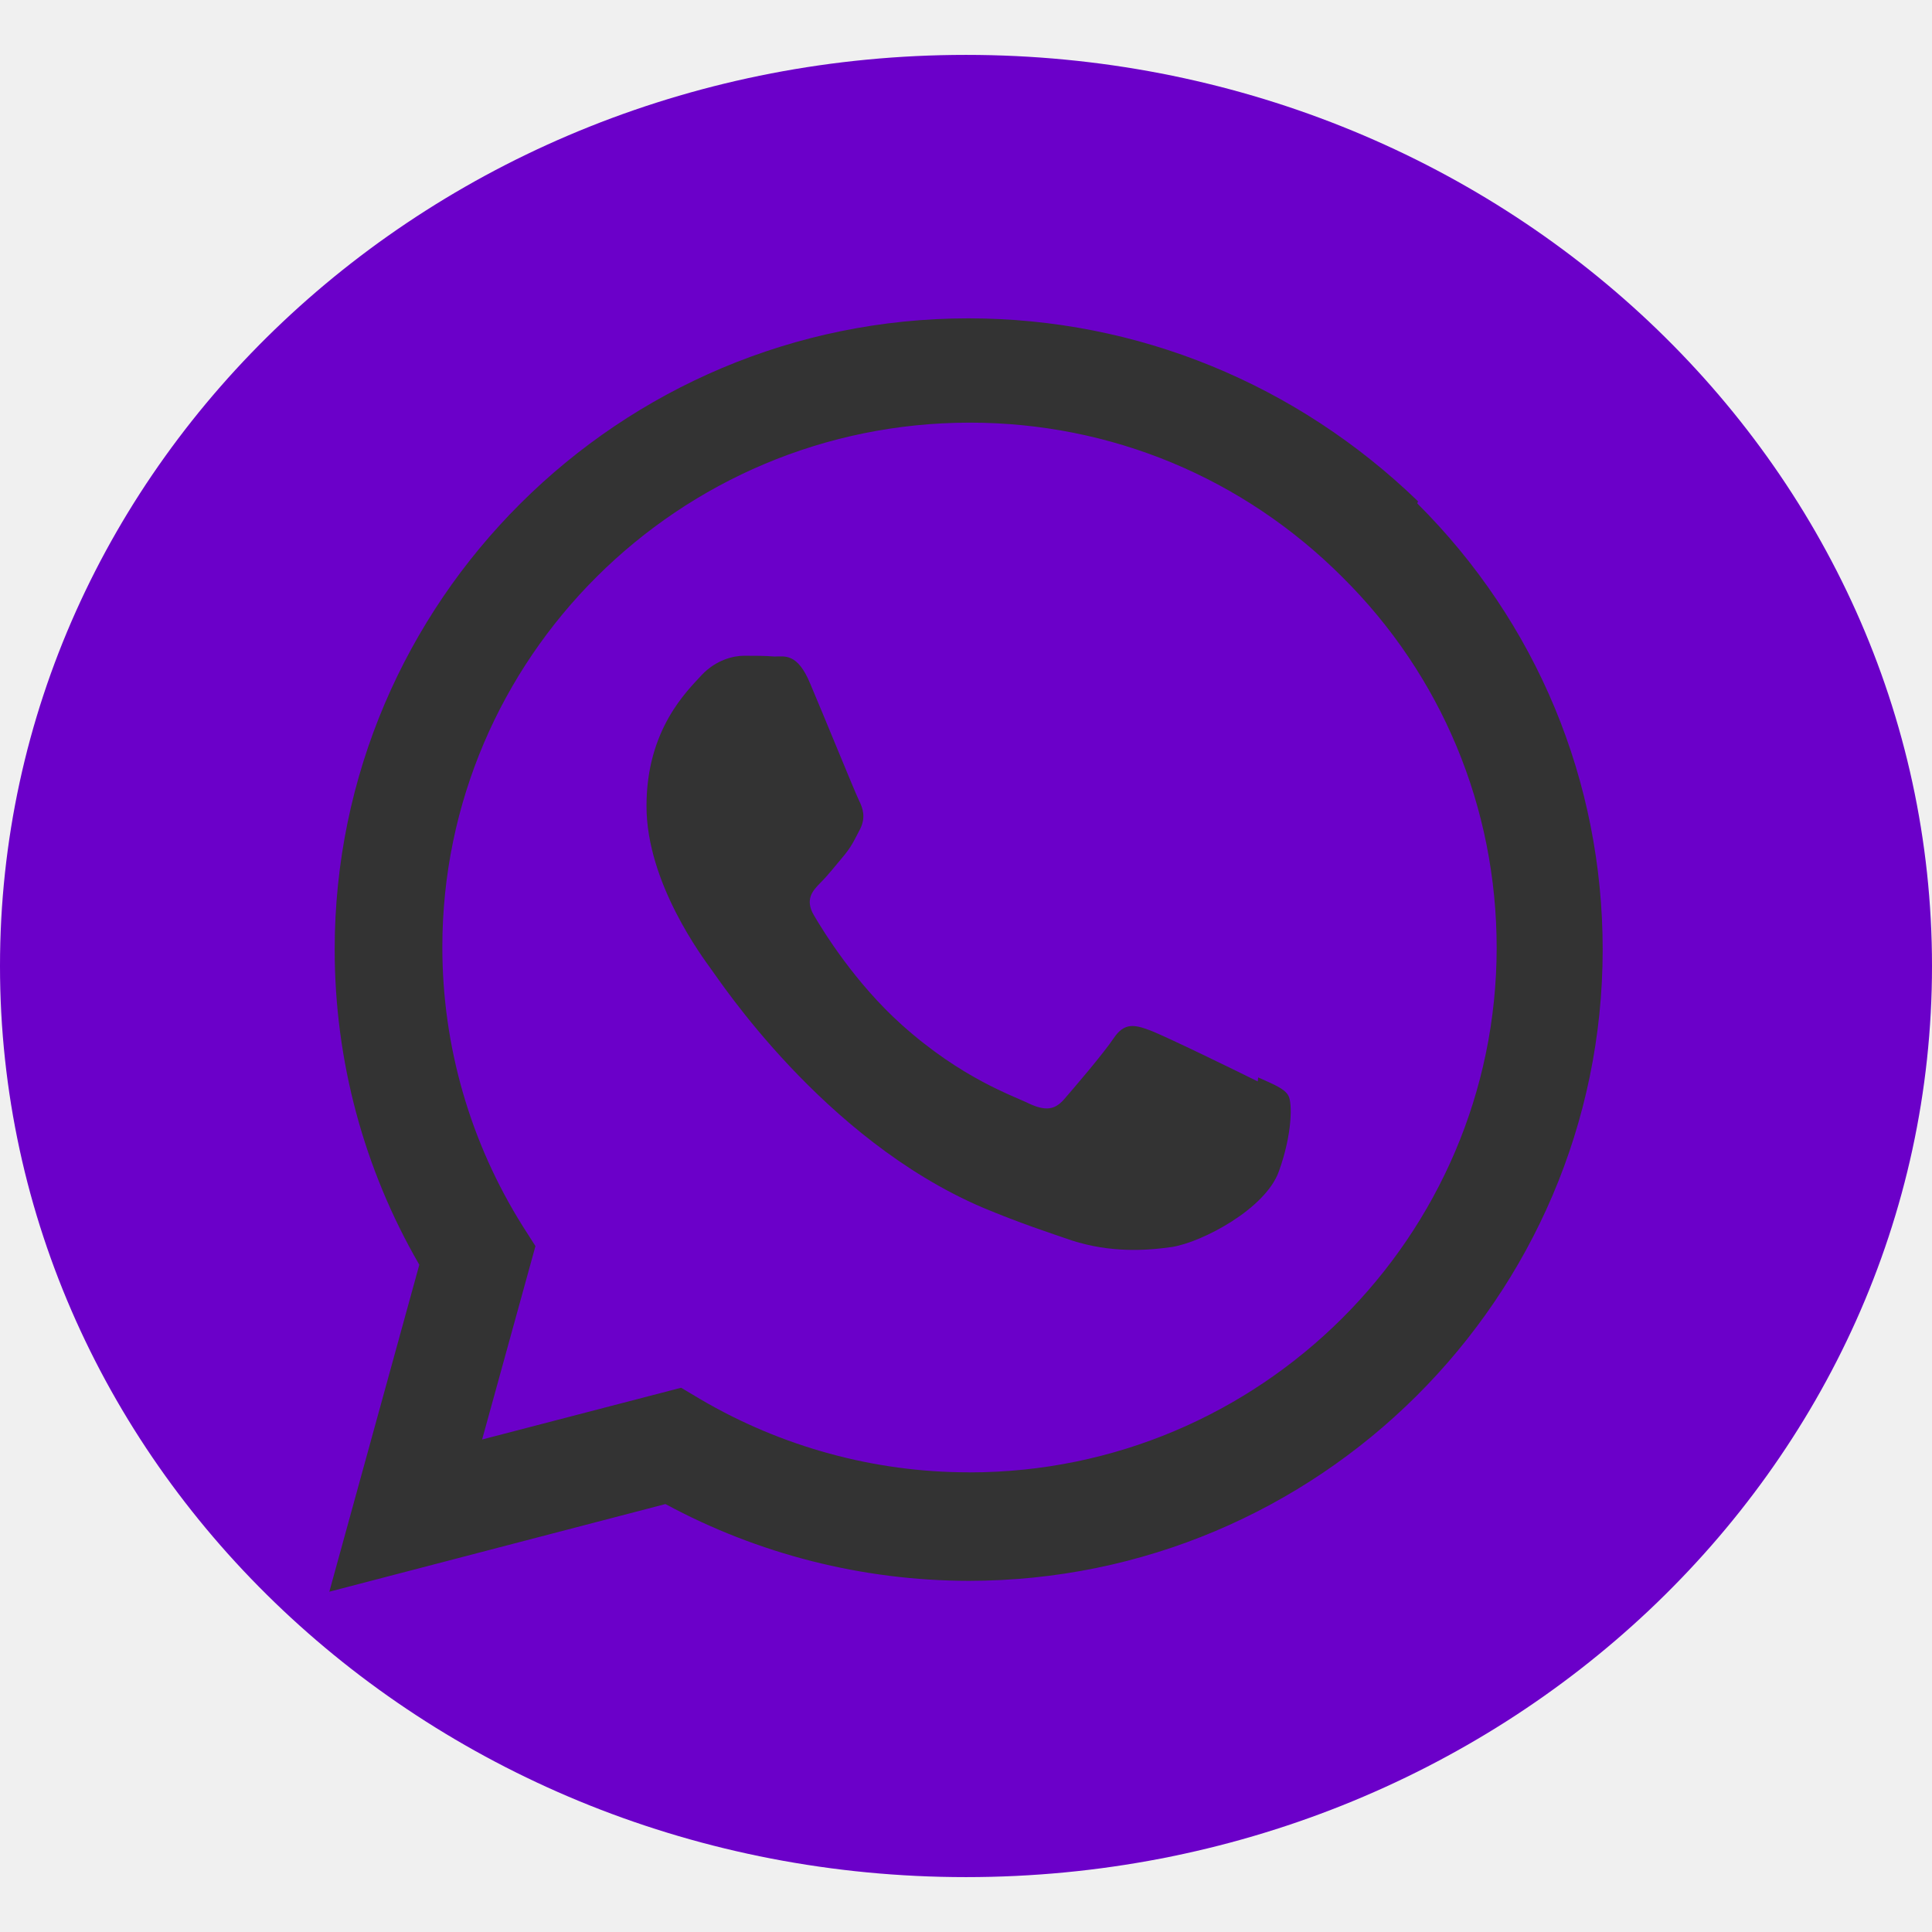
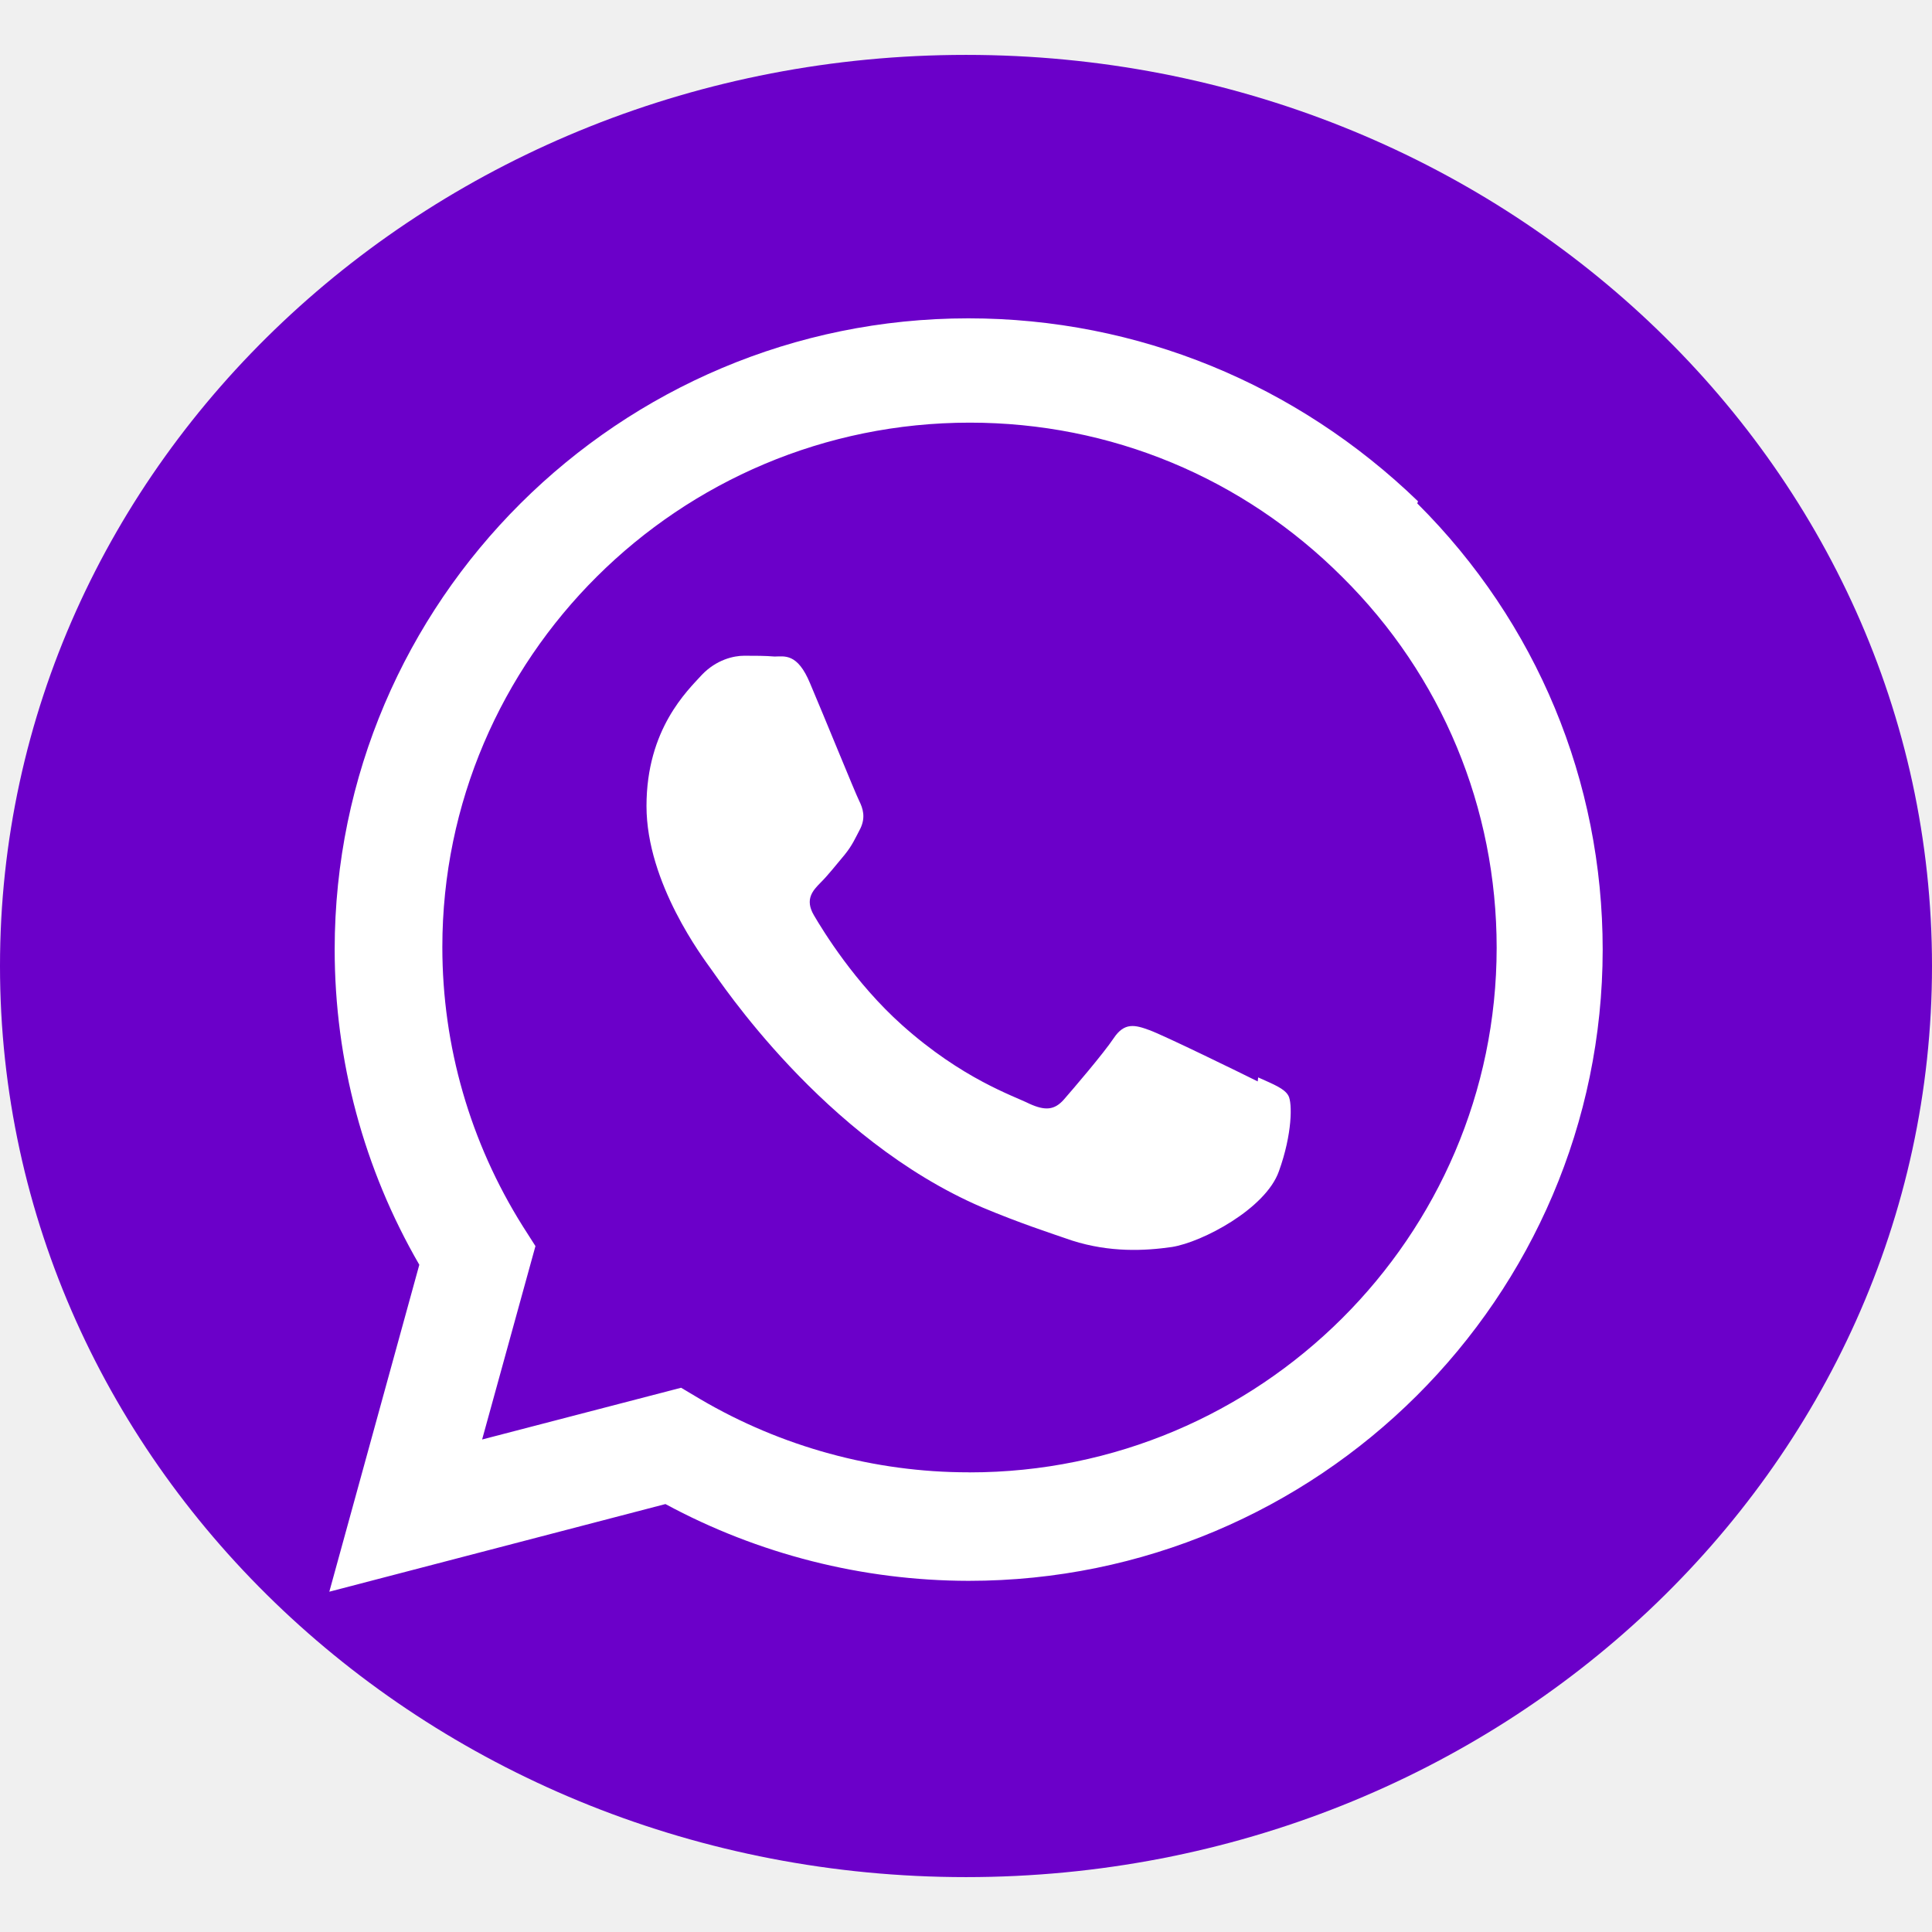
<svg xmlns="http://www.w3.org/2000/svg" width="17" height="17" viewBox="0 0 88 83" fill="none">
  <ellipse cx="44" cy="41.5" rx="44" ry="41.5" fill="#6b00c9" />
-   <path d="M57.287 46.757C56.559 46.394 53.017 44.661 52.357 44.422C51.697 44.178 51.214 44.059 50.73 44.785C50.254 45.497 48.867 47.114 48.449 47.593C48.026 48.064 47.606 48.1 46.888 47.774C46.163 47.411 43.836 46.65 41.081 44.185C38.935 42.264 37.494 39.908 37.069 39.183C36.648 38.458 37.023 38.059 37.383 37.696C37.712 37.37 38.111 36.863 38.473 36.432C38.826 35.995 38.942 35.705 39.191 35.234C39.432 34.726 39.309 34.328 39.13 33.968C38.949 33.605 37.506 30.052 36.902 28.636C36.322 27.225 35.725 27.404 35.278 27.404C34.863 27.368 34.382 27.368 33.898 27.368C33.415 27.368 32.634 27.546 31.972 28.235C31.312 28.96 29.447 30.7 29.447 34.216C29.447 37.733 32.033 41.14 32.393 41.648C32.753 42.119 37.48 49.369 44.718 52.486C46.443 53.211 47.787 53.646 48.836 54.007C50.561 54.555 52.135 54.478 53.379 54.299C54.766 54.079 57.649 52.556 58.251 50.853C58.867 49.149 58.867 47.735 58.686 47.409C58.507 47.083 58.034 46.901 57.309 46.575L57.287 46.757ZM44.147 64.562H44.109C39.831 64.562 35.592 63.403 31.892 61.227L31.023 60.71L21.96 63.067L24.389 54.258L23.811 53.352C21.419 49.543 20.148 45.157 20.148 40.64C20.148 27.481 30.914 16.751 44.174 16.751C50.588 16.751 56.608 19.252 61.141 23.784C65.673 28.276 68.171 34.296 68.171 40.676C68.162 53.833 57.393 64.565 44.162 64.565L44.147 64.562ZM64.59 20.335C59.08 15.009 51.83 12 44.109 12C28.202 12 15.251 24.89 15.244 40.741C15.244 45.807 16.571 50.746 19.099 55.108L15 70L30.31 66.008C34.529 68.287 39.275 69.497 44.109 69.505H44.123C60.037 69.505 72.993 56.609 73 40.756C73 33.081 70.003 25.857 64.554 20.429" fill="#333333" />
+   <path d="M57.287 46.757C56.559 46.394 53.017 44.661 52.357 44.422C51.697 44.178 51.214 44.059 50.73 44.785C50.254 45.497 48.867 47.114 48.449 47.593C48.026 48.064 47.606 48.1 46.888 47.774C46.163 47.411 43.836 46.65 41.081 44.185C38.935 42.264 37.494 39.908 37.069 39.183C36.648 38.458 37.023 38.059 37.383 37.696C37.712 37.37 38.111 36.863 38.473 36.432C38.826 35.995 38.942 35.705 39.191 35.234C39.432 34.726 39.309 34.328 39.13 33.968C38.949 33.605 37.506 30.052 36.902 28.636C36.322 27.225 35.725 27.404 35.278 27.404C34.863 27.368 34.382 27.368 33.898 27.368C33.415 27.368 32.634 27.546 31.972 28.235C31.312 28.96 29.447 30.7 29.447 34.216C29.447 37.733 32.033 41.14 32.393 41.648C32.753 42.119 37.48 49.369 44.718 52.486C46.443 53.211 47.787 53.646 48.836 54.007C50.561 54.555 52.135 54.478 53.379 54.299C54.766 54.079 57.649 52.556 58.251 50.853C58.867 49.149 58.867 47.735 58.686 47.409C58.507 47.083 58.034 46.901 57.309 46.575L57.287 46.757ZM44.147 64.562H44.109C39.831 64.562 35.592 63.403 31.892 61.227L31.023 60.71L21.96 63.067L24.389 54.258L23.811 53.352C21.419 49.543 20.148 45.157 20.148 40.64C20.148 27.481 30.914 16.751 44.174 16.751C50.588 16.751 56.608 19.252 61.141 23.784C65.673 28.276 68.171 34.296 68.171 40.676C68.162 53.833 57.393 64.565 44.162 64.565L44.147 64.562ZM64.59 20.335C59.08 15.009 51.83 12 44.109 12C28.202 12 15.251 24.89 15.244 40.741C15.244 45.807 16.571 50.746 19.099 55.108L15 70L30.31 66.008C34.529 68.287 39.275 69.497 44.109 69.505H44.123C60.037 69.505 72.993 56.609 73 40.756C73 33.081 70.003 25.857 64.554 20.429" fill="#fff" />
</svg>
